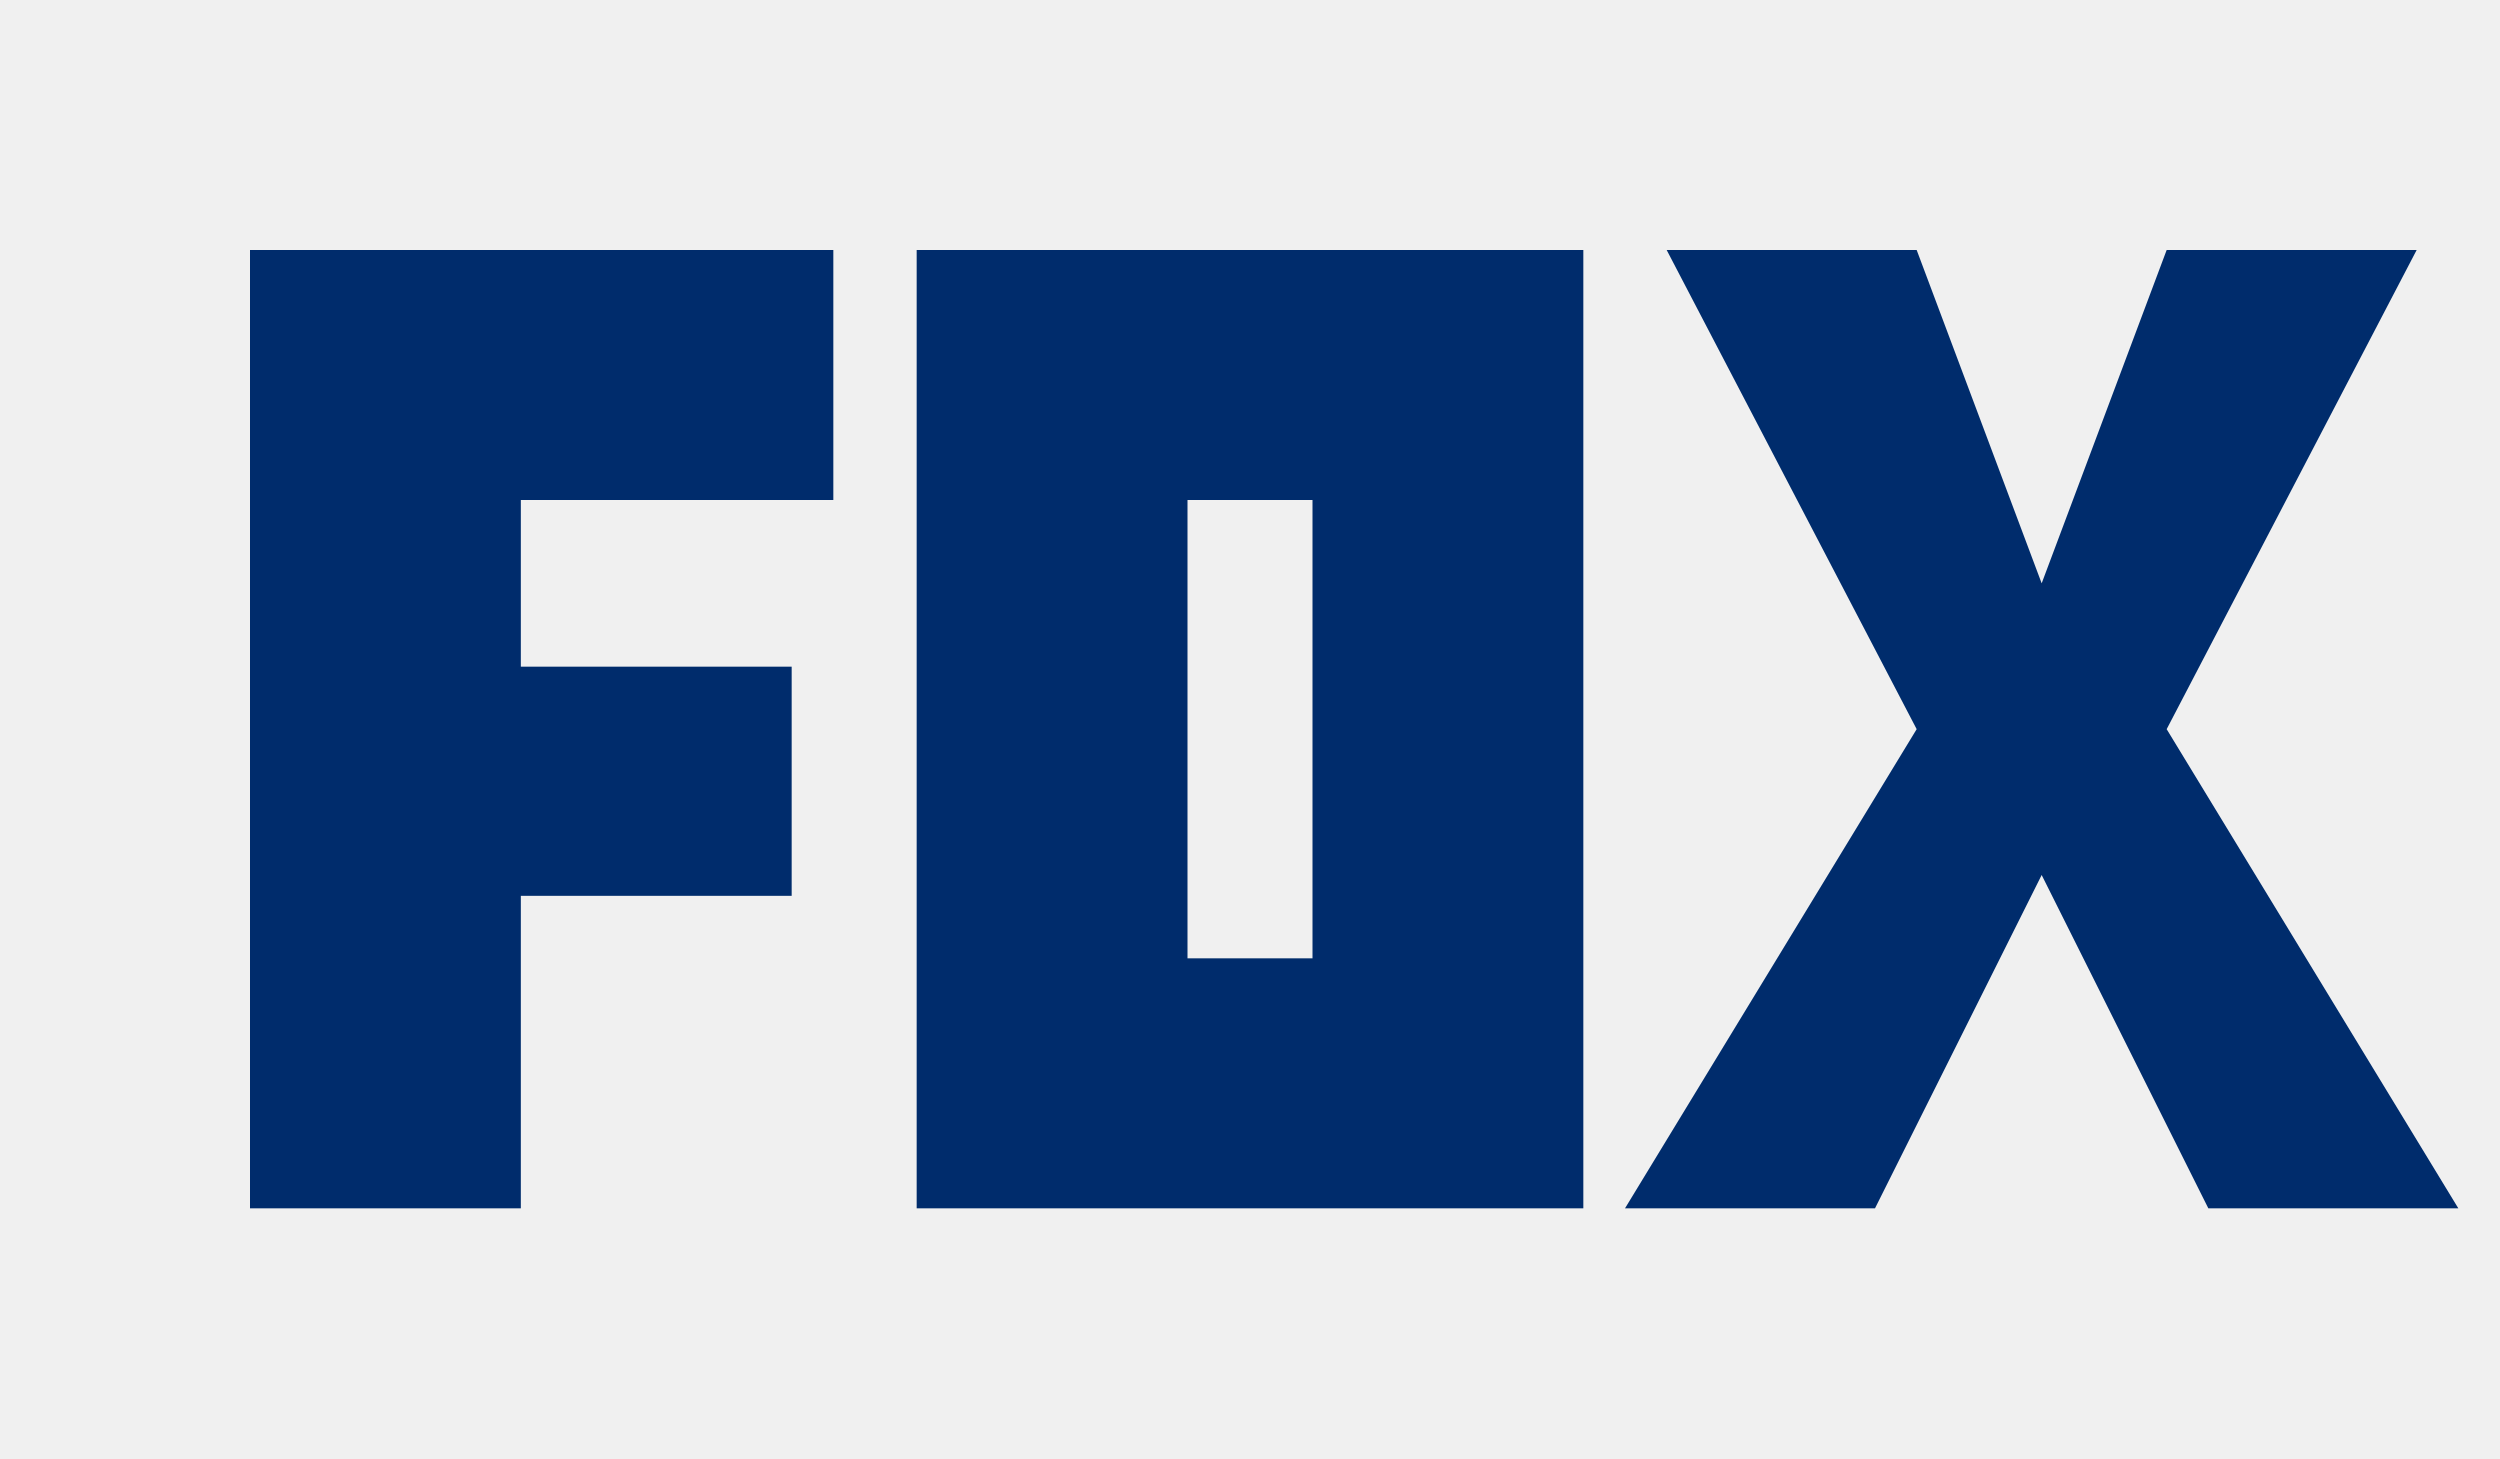
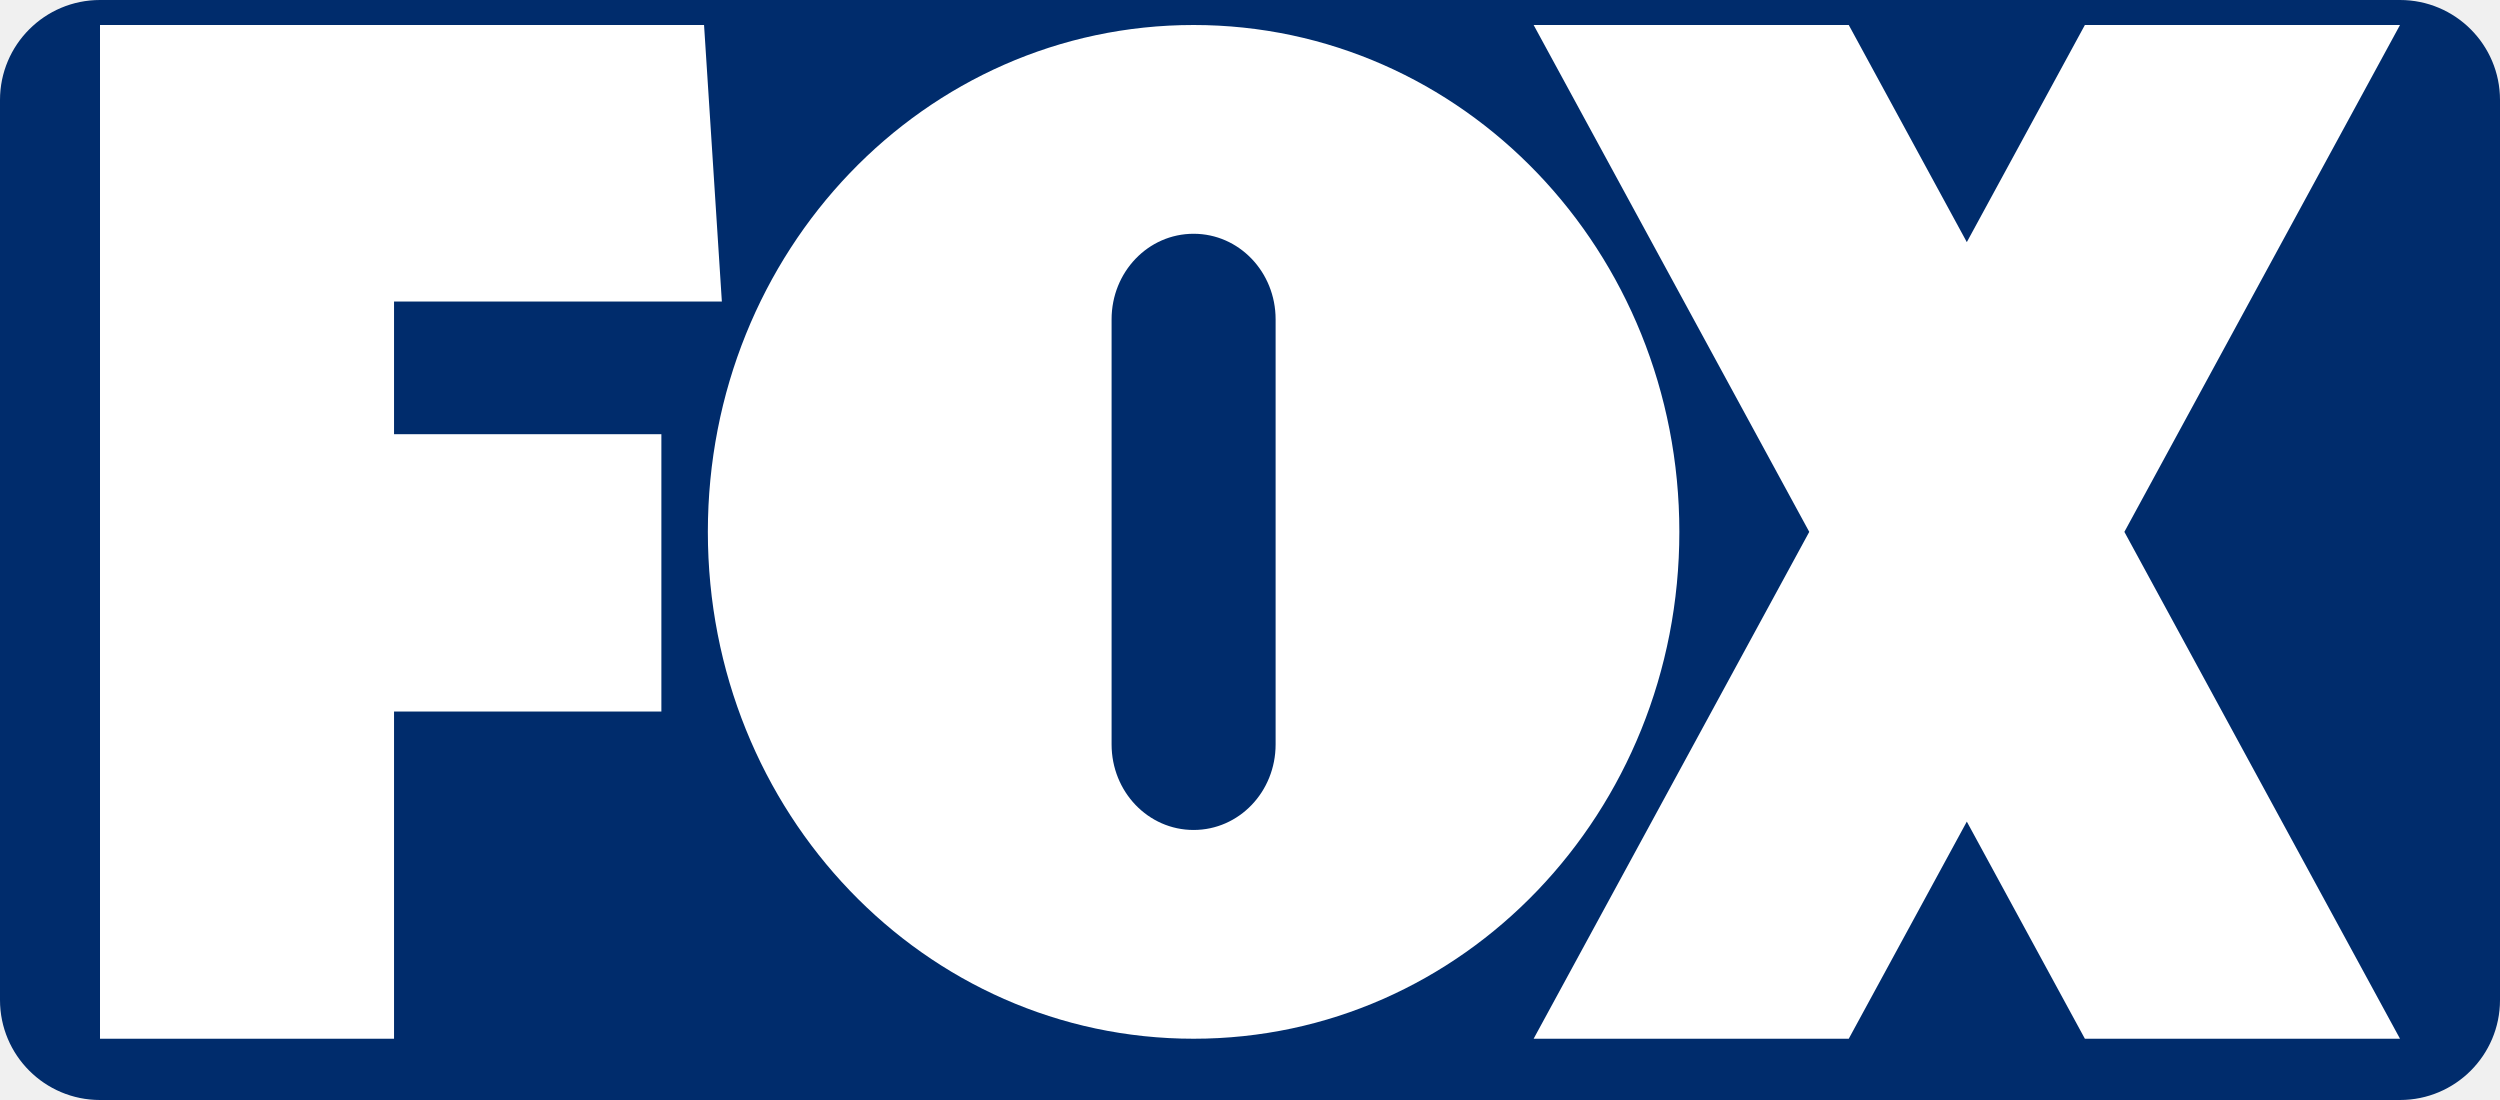
- <svg xmlns="http://www.w3.org/2000/svg" viewBox="0 0 120 70" width="100%" height="100%">
-   <path d="M 12 12 L 40 12 L 40 24 L 25 24 L 25 32 L 38 32 L 38 43 L 25 43 L 25 58 L 12 58 Z" fill="#002C6C" />
-   <path d="M 44 12 L 76 12 L 76 58 L 44 58 Z M 57 24 L 57 46 L 63 46 L 63 24 Z" fill="#002C6C" />
-   <path d="M 80 12 L 92 12 L 98 28 L 104 12 L 116 12 L 104 35 L 118 58 L 106 58 L 98 42 L 90 58 L 78 58 L 92 35 Z" fill="#002C6C" />
+ <svg xmlns="http://www.w3.org/2000/svg" viewBox="0 0 1000 440" width="100%" height="100%">
+   <rect x="0" y="0" width="1000" height="440" rx="40" fill="#002C6C" />
+   <g fill="#FFFFFF" transform="translate(40, 10) scale(0.92, 0.96)">
+     <path d="M 0,0 V 422.39 H 127.843 V 286.065 H 244.077 V 170.492 H 127.843 V 115.209 H 270.37 L 262.631,0 Z" />
+     <path d="M 475.48,0 C 358.477,0 264.284,94.194 264.284,211.196 c 10e-6,117.002 94.194,211.194 211.196,211.194 117.002,0 211.194,-94.192 211.194,-211.194 C 686.674,94.194 592.482,0 475.48,0 Z m 0,86.988 c 19.755,0 35.657,15.902 35.657,35.657 v 177.099 c 0,19.755 -15.902,35.659 -35.657,35.659 -19.755,0 -35.659,-15.904 -35.659,-35.659 v -177.099 c 0,-19.755 15.904,-35.657 35.659,-35.657 z" />
+     <path d="M 623.317,0 743.155,211.195 623.317,422.39 H 760.327 l 51.332,-90.469 51.334,90.469 H 1000 L 880.164,211.195 1000,0 H 862.992 L 811.659,90.467 760.329,0 Z" />
+   </g>
</svg>
